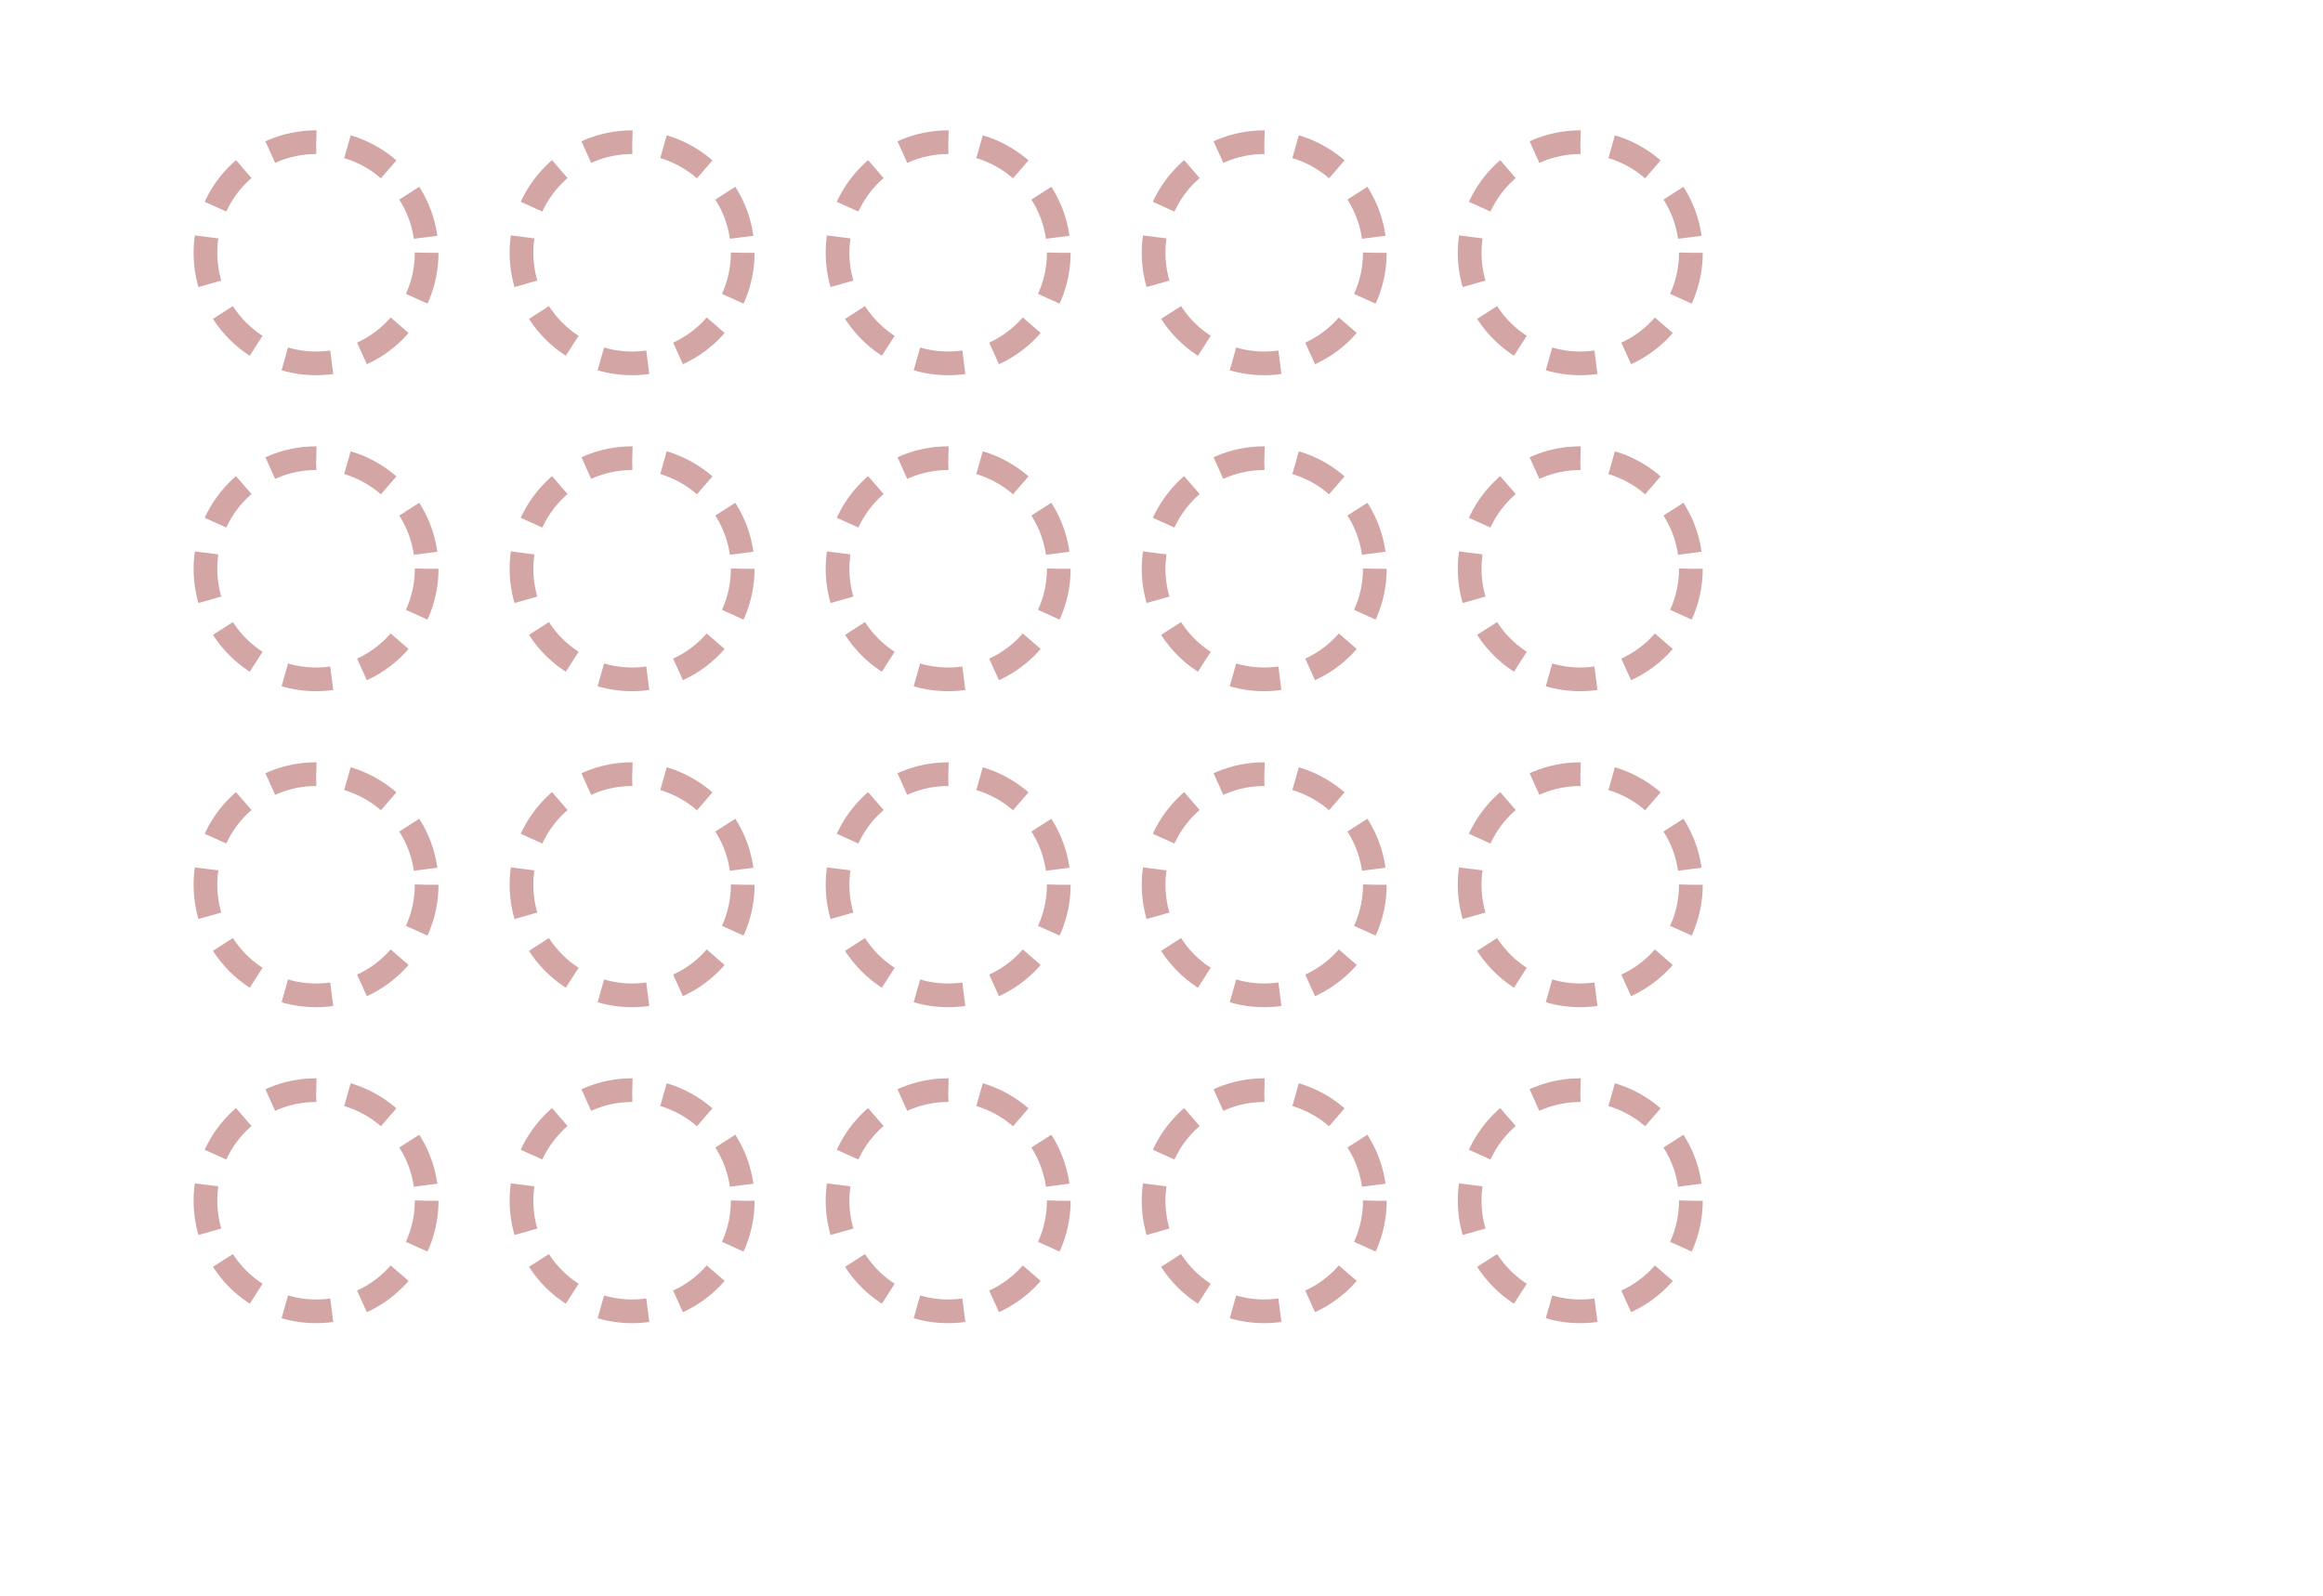
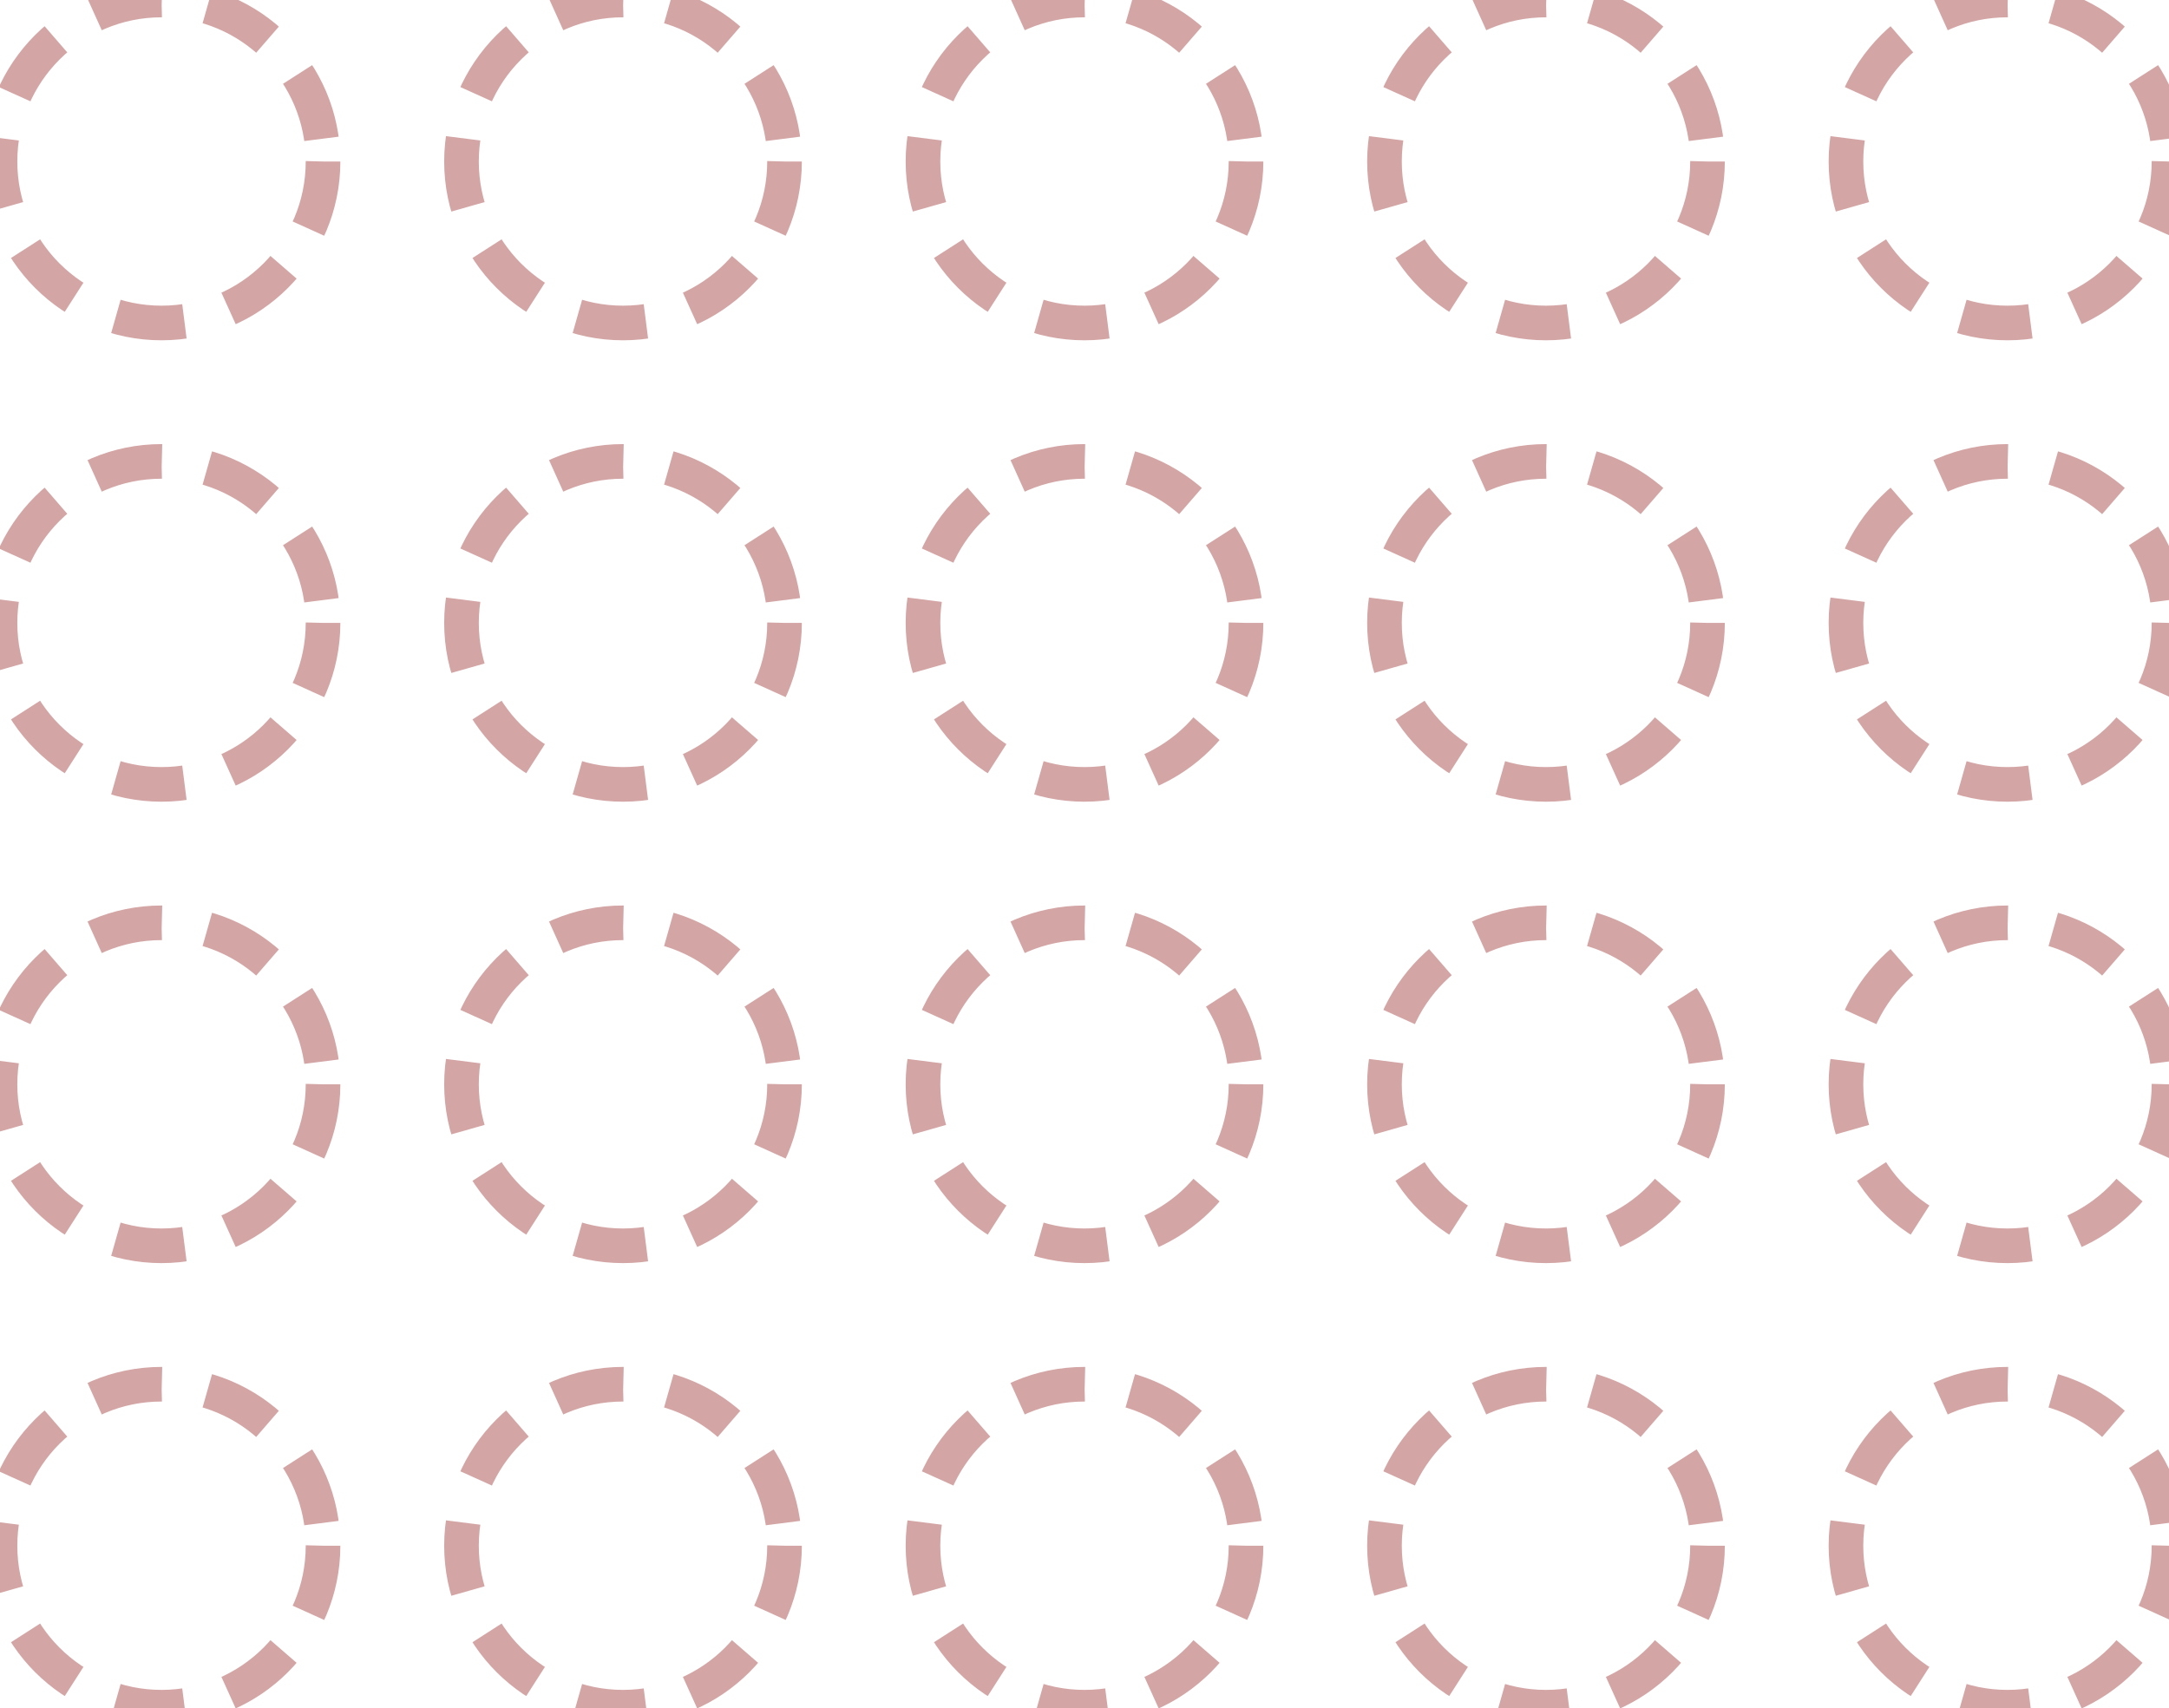
- <svg xmlns="http://www.w3.org/2000/svg" viewBox="0 0 147 101" fill="none" stroke="#d4a5a5" stroke-width="1.5">
+ <svg xmlns="http://www.w3.org/2000/svg" viewBox="13 9 94 74" fill="none" stroke="#d4a5a5" stroke-width="1.5">
  <circle cx="20" cy="16" r="7" fill="none" stroke-dasharray="3,2" />
  <circle cx="40" cy="16" r="7" fill="none" stroke-dasharray="3,2" />
  <circle cx="60" cy="16" r="7" fill="none" stroke-dasharray="3,2" />
  <circle cx="80" cy="16" r="7" fill="none" stroke-dasharray="3,2" />
  <circle cx="100" cy="16" r="7" fill="none" stroke-dasharray="3,2" />
  <circle cx="20" cy="36" r="7" fill="none" stroke-dasharray="3,2" />
  <circle cx="40" cy="36" r="7" fill="none" stroke-dasharray="3,2" />
  <circle cx="60" cy="36" r="7" fill="none" stroke-dasharray="3,2" />
  <circle cx="80" cy="36" r="7" fill="none" stroke-dasharray="3,2" />
  <circle cx="100" cy="36" r="7" fill="none" stroke-dasharray="3,2" />
  <circle cx="20" cy="56" r="7" fill="none" stroke-dasharray="3,2" />
  <circle cx="40" cy="56" r="7" fill="none" stroke-dasharray="3,2" />
  <circle cx="60" cy="56" r="7" fill="none" stroke-dasharray="3,2" />
  <circle cx="80" cy="56" r="7" fill="none" stroke-dasharray="3,2" />
  <circle cx="100" cy="56" r="7" fill="none" stroke-dasharray="3,2" />
  <circle cx="20" cy="76" r="7" fill="none" stroke-dasharray="3,2" />
  <circle cx="40" cy="76" r="7" fill="none" stroke-dasharray="3,2" />
  <circle cx="60" cy="76" r="7" fill="none" stroke-dasharray="3,2" />
  <circle cx="80" cy="76" r="7" fill="none" stroke-dasharray="3,2" />
  <circle cx="100" cy="76" r="7" fill="none" stroke-dasharray="3,2" />
</svg>
